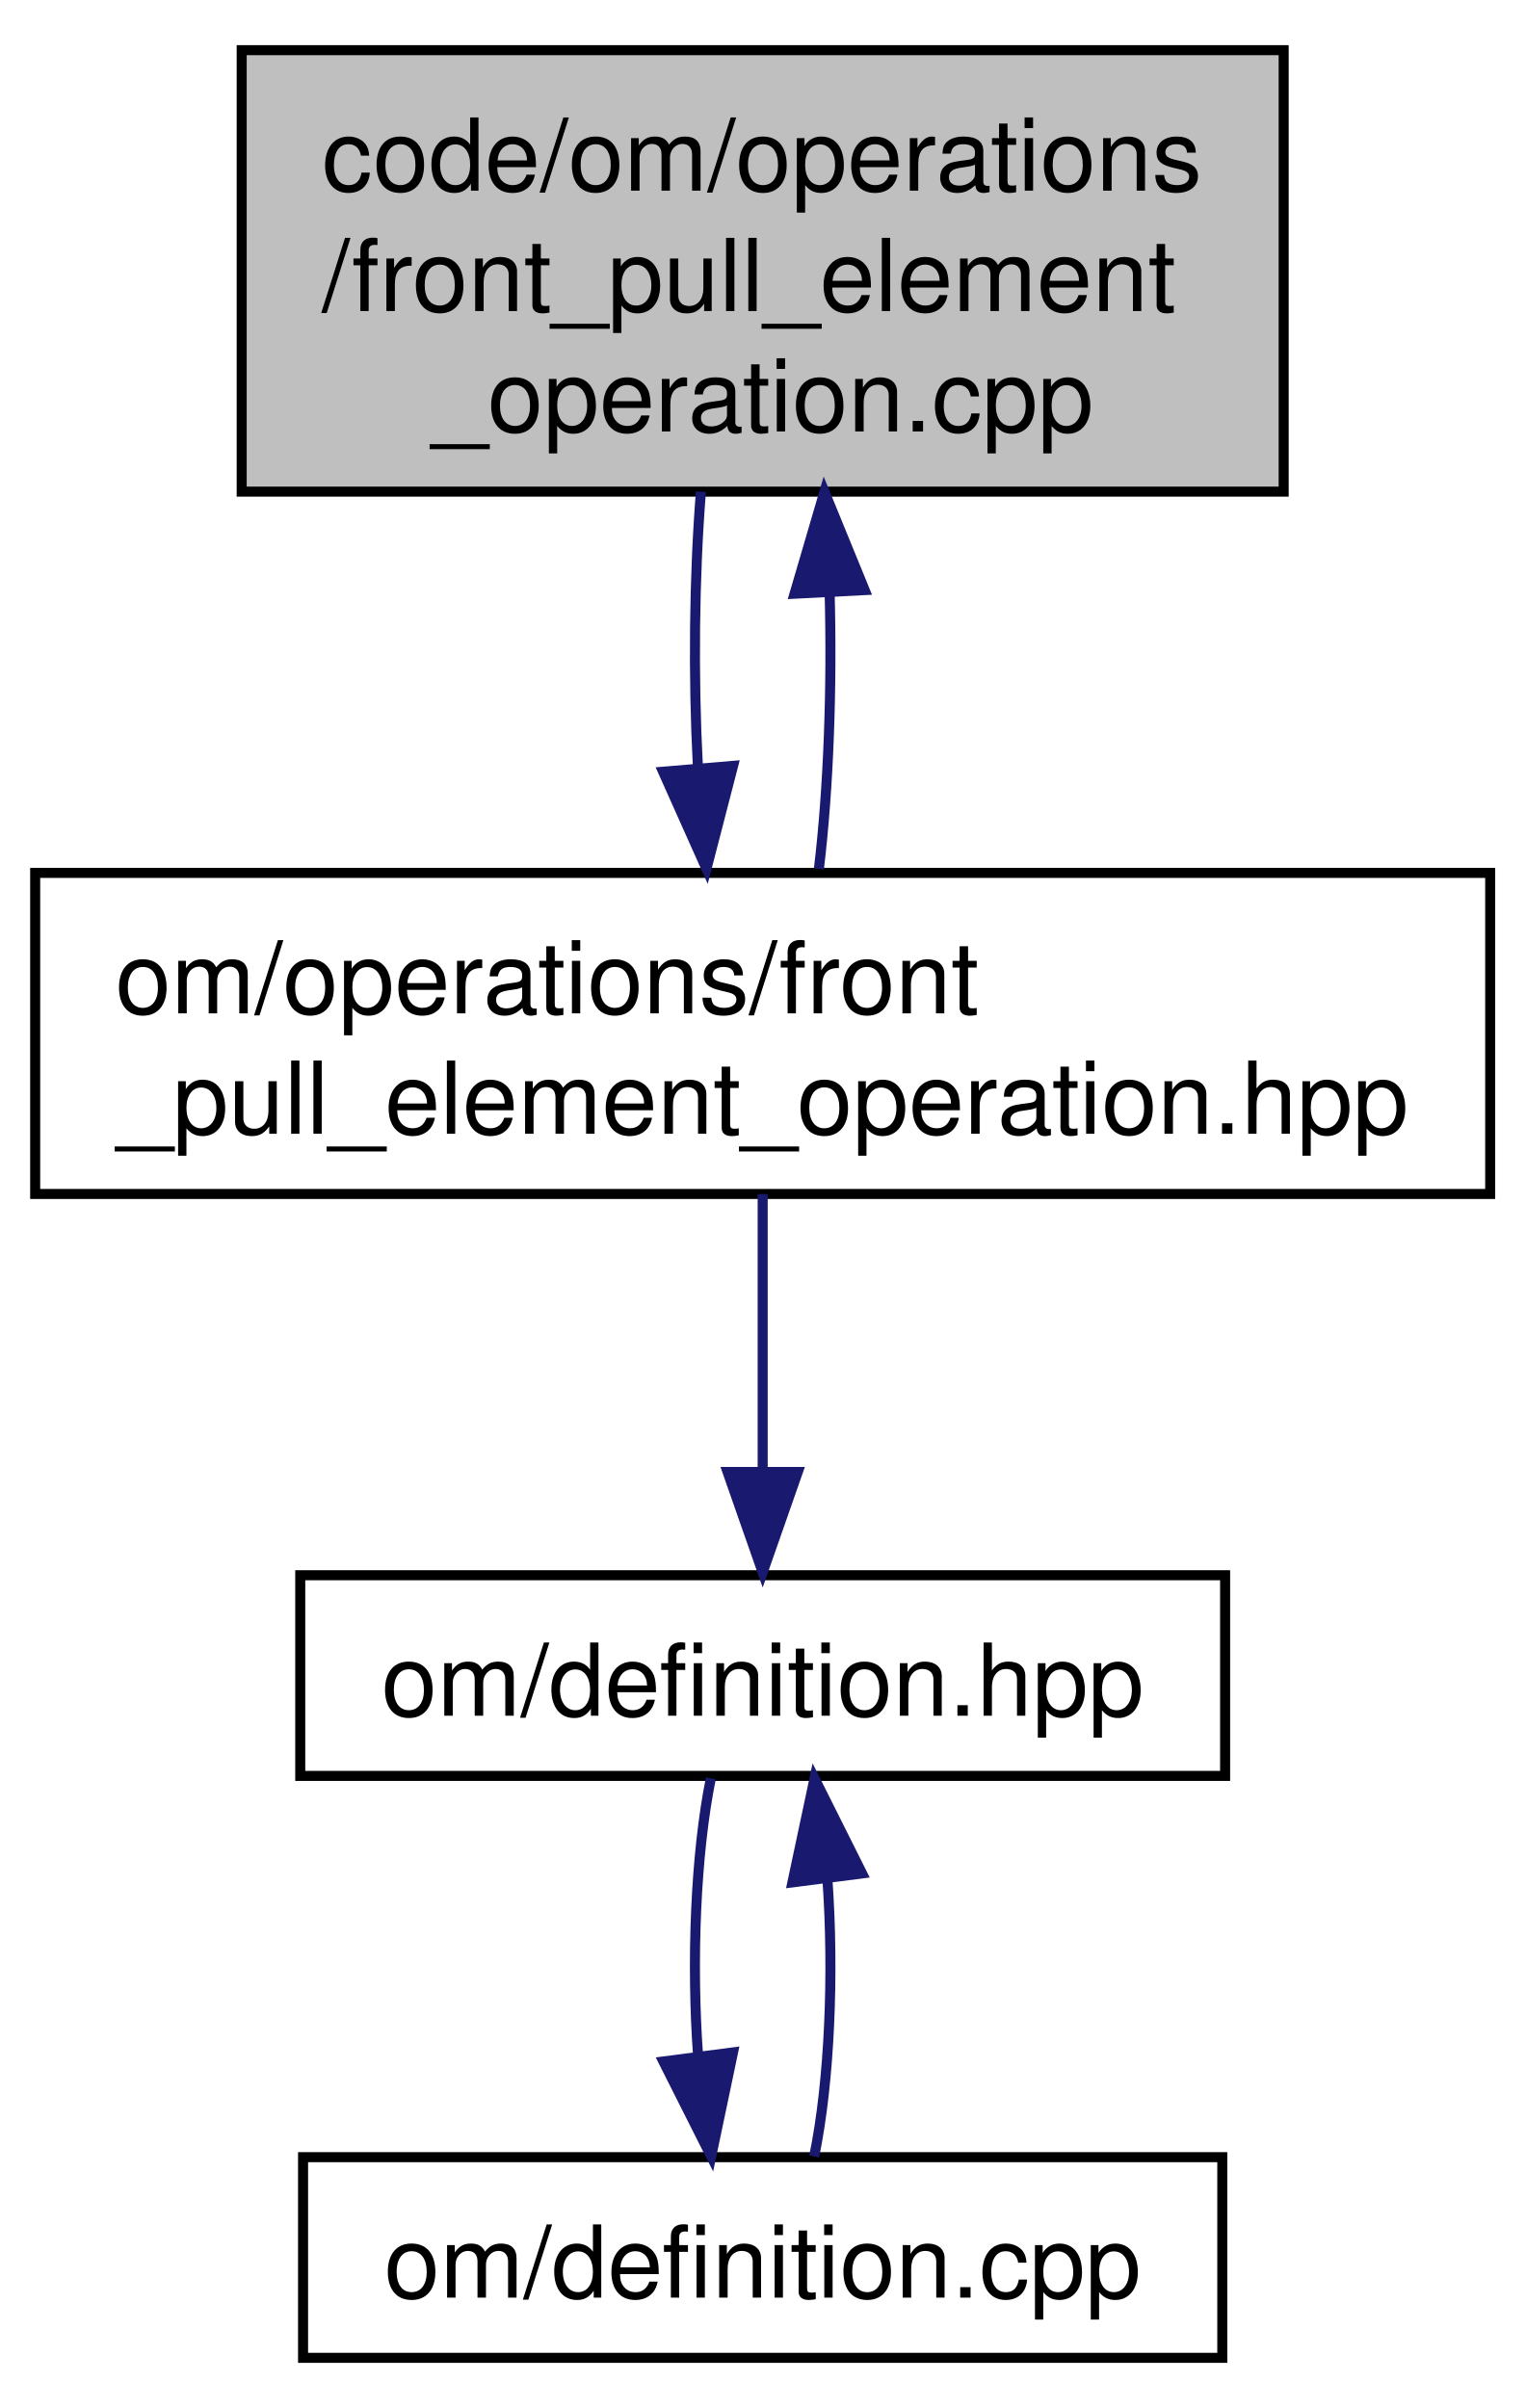
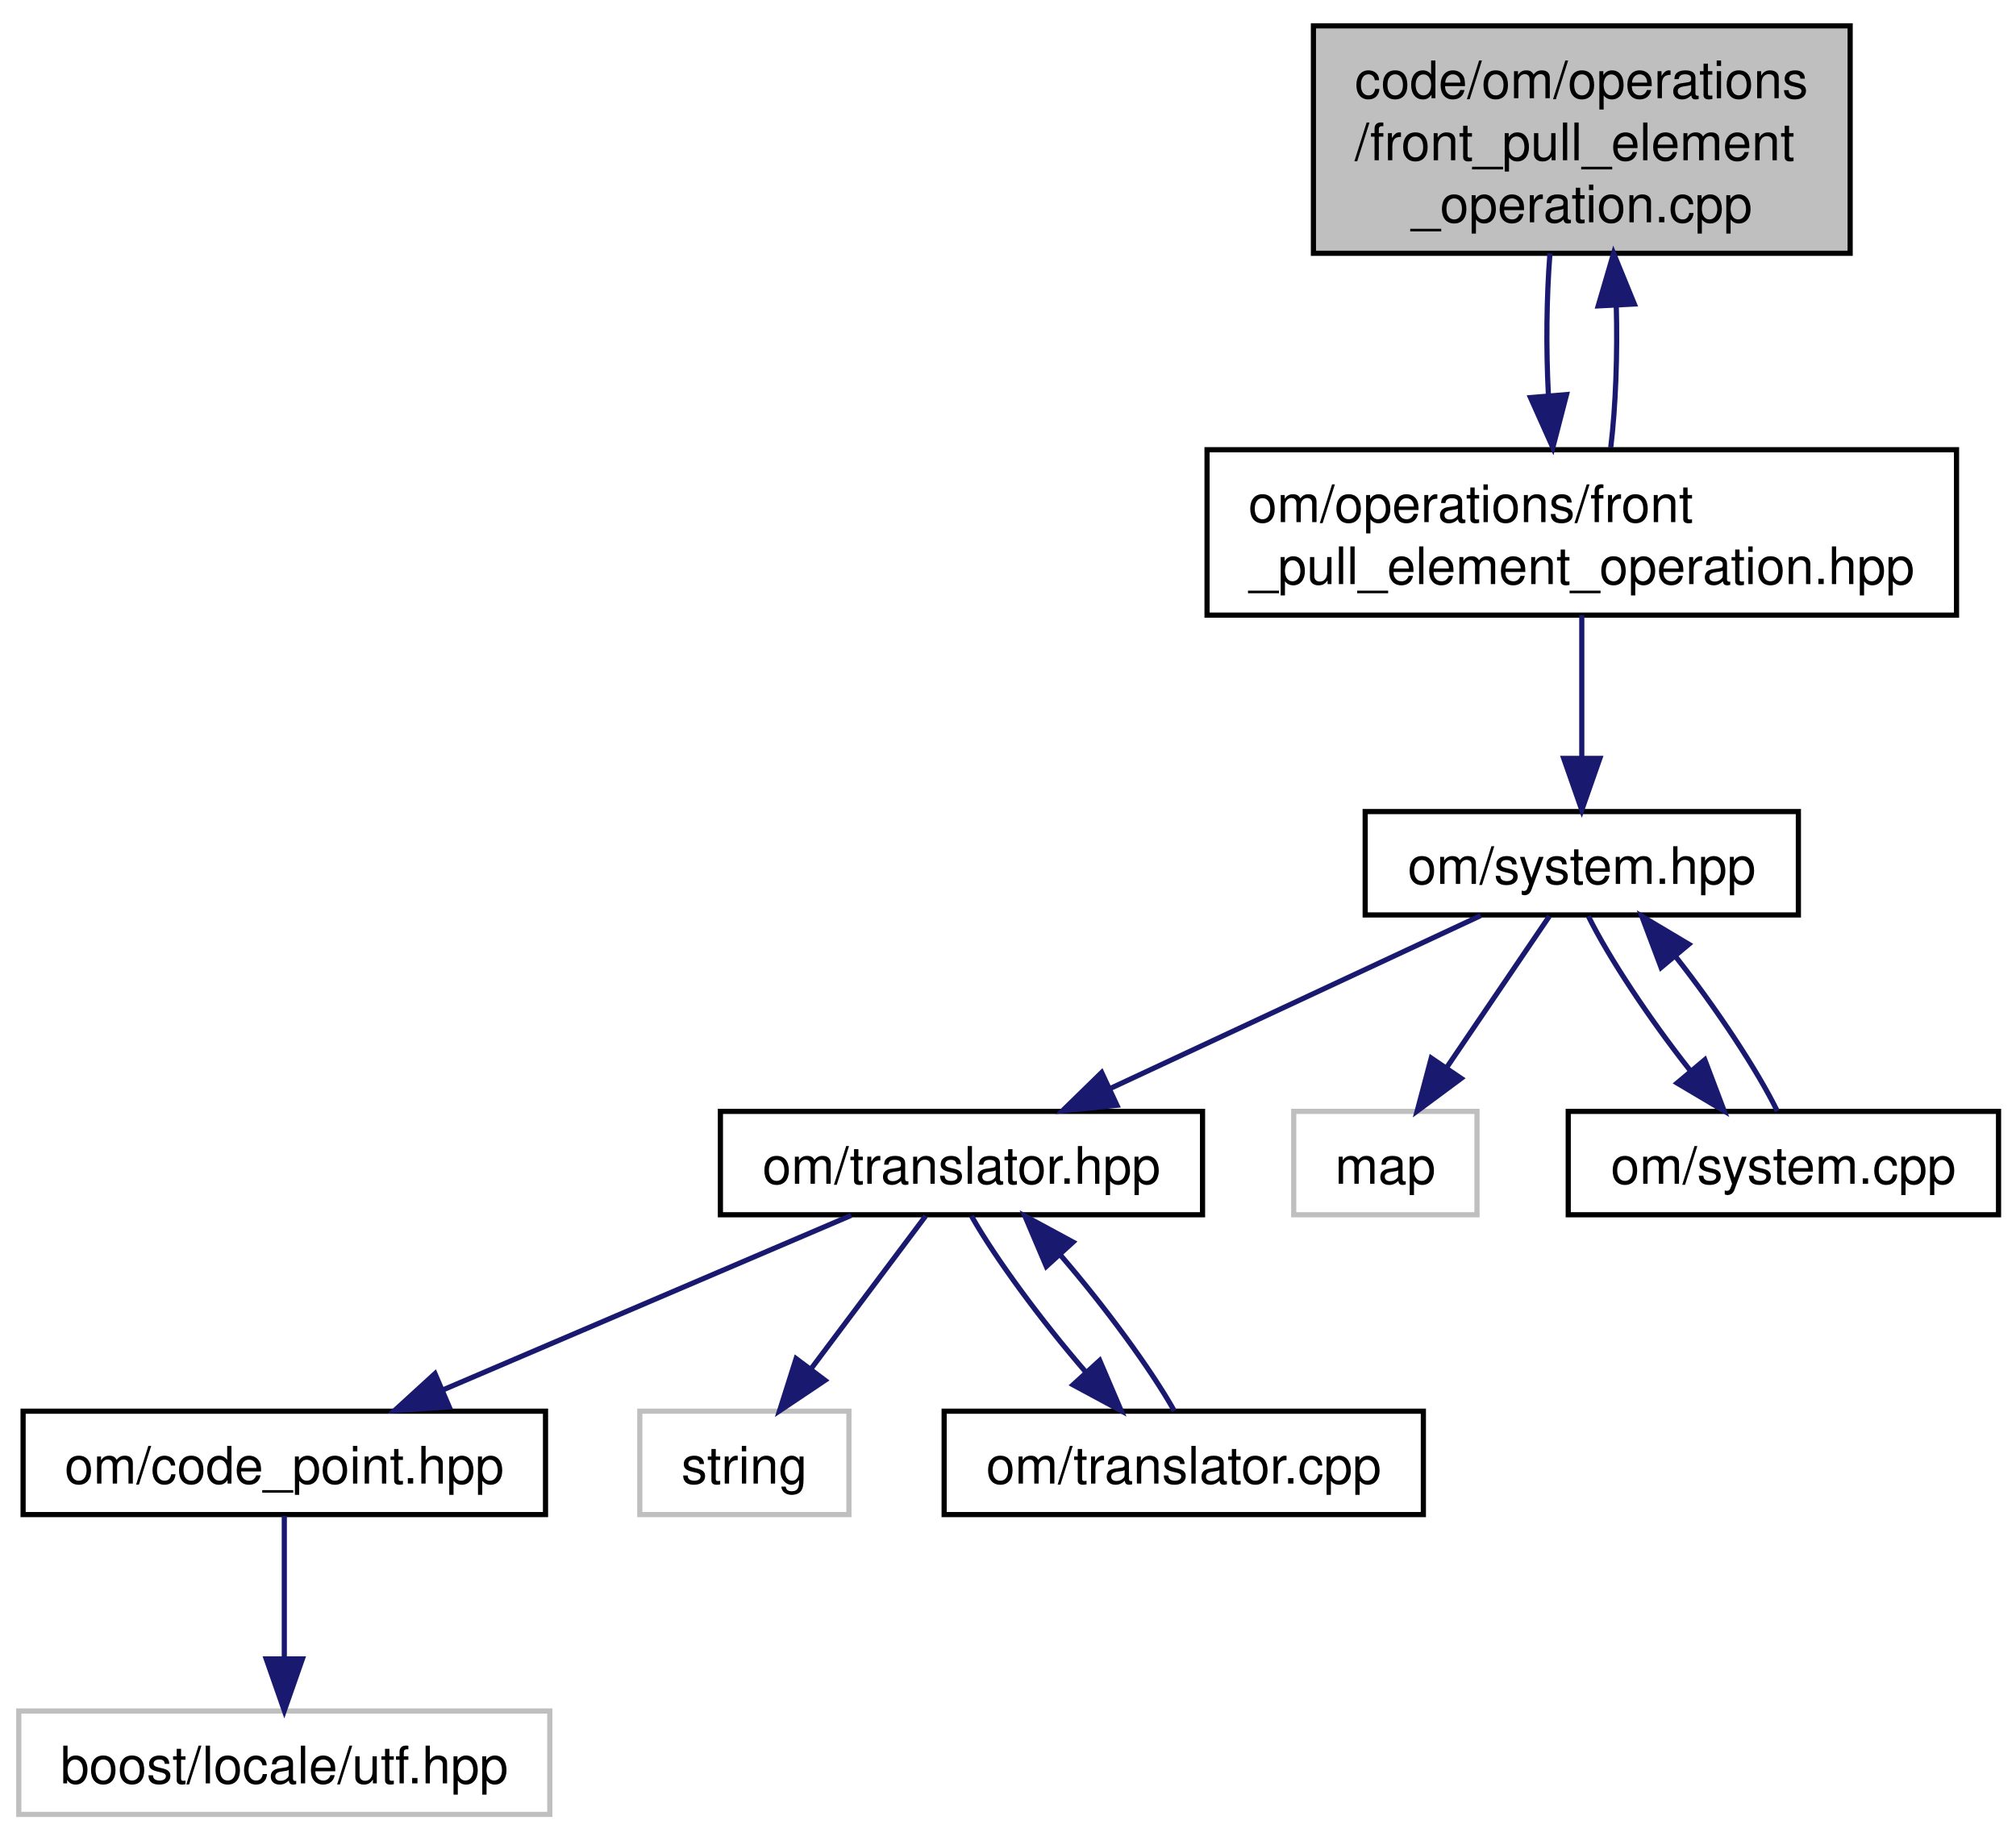
- <svg xmlns="http://www.w3.org/2000/svg" xmlns:xlink="http://www.w3.org/1999/xlink" width="152pt" height="240pt" viewBox="0.00 0.00 152.00 240.00">
-   <g id="graph0" class="graph" transform="scale(1 1) rotate(0) translate(4 236)">
+ <svg xmlns="http://www.w3.org/2000/svg" xmlns:xlink="http://www.w3.org/1999/xlink" width="390pt" height="356pt" viewBox="0.00 0.00 390.00 356.00">
+   <g id="graph0" class="graph" transform="scale(1 1) rotate(0) translate(4 352)">
    <g id="node1" class="node">
-       <polygon fill="#bfbfbf" stroke="black" points="20.084,-187 20.084,-231 123.916,-231 123.916,-187 20.084,-187" />
-       <text text-anchor="start" x="28.084" y="-217" font-family="Helvetica,sans-Serif" font-size="10.00">code/om/operations</text>
-       <text text-anchor="start" x="28.084" y="-205" font-family="Helvetica,sans-Serif" font-size="10.00">/front_pull_element</text>
-       <text text-anchor="middle" x="72" y="-193" font-family="Helvetica,sans-Serif" font-size="10.00">_operation.cpp</text>
+       <polygon fill="#bfbfbf" stroke="black" points="250.084,-303 250.084,-347 353.916,-347 353.916,-303 250.084,-303" />
+       <text text-anchor="start" x="258.084" y="-333" font-family="Helvetica,sans-Serif" font-size="10.00">code/om/operations</text>
+       <text text-anchor="start" x="258.084" y="-321" font-family="Helvetica,sans-Serif" font-size="10.00">/front_pull_element</text>
+       <text text-anchor="middle" x="302" y="-309" font-family="Helvetica,sans-Serif" font-size="10.00">_operation.cpp</text>
    </g>
    <g id="node2" class="node">
      <g id="a_node2">
        <a xlink:href="front__pull__element__operation_8hpp.html" target="_top" xlink:title="Om header file.">
-           <polygon fill="none" stroke="black" points="-0.495,-117 -0.495,-149 144.495,-149 144.495,-117 -0.495,-117" />
-           <text text-anchor="start" x="7.505" y="-135" font-family="Helvetica,sans-Serif" font-size="10.00">om/operations/front</text>
-           <text text-anchor="middle" x="72" y="-123" font-family="Helvetica,sans-Serif" font-size="10.00">_pull_element_operation.hpp</text>
+           <polygon fill="none" stroke="black" points="229.505,-233 229.505,-265 374.495,-265 374.495,-233 229.505,-233" />
+           <text text-anchor="start" x="237.505" y="-251" font-family="Helvetica,sans-Serif" font-size="10.00">om/operations/front</text>
+           <text text-anchor="middle" x="302" y="-239" font-family="Helvetica,sans-Serif" font-size="10.00">_pull_element_operation.hpp</text>
        </a>
      </g>
    </g>
    <g id="edge1" class="edge">
-       <path fill="none" stroke="midnightblue" d="M65.845,-186.993C65.171,-178.487 65.07,-168.584 65.54,-159.657" />
-       <polygon fill="midnightblue" stroke="midnightblue" points="69.051,-159.669 66.398,-149.412 62.076,-159.085 69.051,-159.669" />
+       <path fill="none" stroke="midnightblue" d="M295.845,-302.993C295.171,-294.487 295.07,-284.584 295.54,-275.657" />
+       <polygon fill="midnightblue" stroke="midnightblue" points="299.051,-275.669 296.398,-265.412 292.076,-275.085 299.051,-275.669" />
    </g>
    <g id="node3" class="node">
      <g id="a_node3">
-         <a xlink:href="definition_8hpp.html" target="_top" xlink:title="Om header file.">
-           <polygon fill="none" stroke="black" points="25.919,-59 25.919,-79 118.081,-79 118.081,-59 25.919,-59" />
-           <text text-anchor="middle" x="72" y="-65" font-family="Helvetica,sans-Serif" font-size="10.00">om/definition.hpp</text>
+         <a xlink:href="system_8hpp.html" target="_top" xlink:title="Om header file.">
+           <polygon fill="none" stroke="black" points="260.099,-175 260.099,-195 343.901,-195 343.901,-175 260.099,-175" />
+           <text text-anchor="middle" x="302" y="-181" font-family="Helvetica,sans-Serif" font-size="10.00">om/system.hpp</text>
        </a>
      </g>
    </g>
    <g id="edge2" class="edge">
-       <path fill="none" stroke="midnightblue" d="M72,-116.992C72,-108.726 72,-98.373 72,-89.489" />
-       <polygon fill="midnightblue" stroke="midnightblue" points="75.5,-89.29 72,-79.29 68.5,-89.29 75.5,-89.29" />
+       <path fill="none" stroke="midnightblue" d="M302,-232.992C302,-224.726 302,-214.373 302,-205.489" />
+       <polygon fill="midnightblue" stroke="midnightblue" points="305.5,-205.29 302,-195.29 298.5,-205.29 305.5,-205.29" />
    </g>
-     <g id="edge5" class="edge">
-       <path fill="none" stroke="midnightblue" d="M77.602,-149.412C78.569,-157.409 78.925,-167.475 78.671,-176.997" />
-       <polygon fill="midnightblue" stroke="midnightblue" points="75.175,-176.825 78.155,-186.993 82.166,-177.186 75.175,-176.825" />
+     <g id="edge12" class="edge">
+       <path fill="none" stroke="midnightblue" d="M307.602,-265.412C308.569,-273.409 308.925,-283.475 308.671,-292.997" />
+       <polygon fill="midnightblue" stroke="midnightblue" points="305.175,-292.825 308.155,-302.993 312.166,-293.186 305.175,-292.825" />
    </g>
    <g id="node4" class="node">
      <g id="a_node4">
-         <a xlink:href="definition_8cpp.html" target="_top" xlink:title="Om source file.">
-           <polygon fill="none" stroke="black" points="26.2,-1 26.2,-21 117.8,-21 117.8,-1 26.2,-1" />
-           <text text-anchor="middle" x="72" y="-7" font-family="Helvetica,sans-Serif" font-size="10.00">om/definition.cpp</text>
+         <a xlink:href="translator_8hpp.html" target="_top" xlink:title="Om header file.">
+           <polygon fill="none" stroke="black" points="135.365,-117 135.365,-137 228.635,-137 228.635,-117 135.365,-117" />
+           <text text-anchor="middle" x="182" y="-123" font-family="Helvetica,sans-Serif" font-size="10.00">om/translator.hpp</text>
        </a>
      </g>
    </g>
    <g id="edge3" class="edge">
-       <path fill="none" stroke="midnightblue" d="M66.834,-58.753C65.308,-51.25 64.884,-40.424 65.564,-31.078" />
-       <polygon fill="midnightblue" stroke="midnightblue" points="69.046,-31.444 66.869,-21.075 62.105,-30.538 69.046,-31.444" />
+       <path fill="none" stroke="midnightblue" d="M282.453,-174.878C263.015,-165.807 232.973,-151.788 210.804,-141.442" />
+       <polygon fill="midnightblue" stroke="midnightblue" points="212.081,-138.175 201.539,-137.118 209.121,-144.519 212.081,-138.175" />
+     </g>
+     <g id="node9" class="node">
+       <polygon fill="none" stroke="#bfbfbf" points="246.273,-117 246.273,-137 281.727,-137 281.727,-117 246.273,-117" />
+       <text text-anchor="middle" x="264" y="-123" font-family="Helvetica,sans-Serif" font-size="10.00">map</text>
+     </g>
+     <g id="edge9" class="edge">
+       <path fill="none" stroke="midnightblue" d="M295.725,-174.753C290.358,-166.843 282.482,-155.237 275.921,-145.568" />
+       <polygon fill="midnightblue" stroke="midnightblue" points="278.669,-143.385 270.158,-137.075 272.877,-147.315 278.669,-143.385" />
+     </g>
+     <g id="node10" class="node">
+       <g id="a_node10">
+         <a xlink:href="system_8cpp.html" target="_top" xlink:title="Om source file.">
+           <polygon fill="none" stroke="black" points="299.379,-117 299.379,-137 382.621,-137 382.621,-117 299.379,-117" />
+           <text text-anchor="middle" x="341" y="-123" font-family="Helvetica,sans-Serif" font-size="10.00">om/system.cpp</text>
+         </a>
+       </g>
+     </g>
+     <g id="edge10" class="edge">
+       <path fill="none" stroke="midnightblue" d="M303.274,-174.753C307.254,-166.68 315.192,-154.757 322.918,-144.973" />
+       <polygon fill="midnightblue" stroke="midnightblue" points="325.799,-146.984 329.549,-137.075 320.438,-142.483 325.799,-146.984" />
+     </g>
+     <g id="node5" class="node">
+       <g id="a_node5">
+         <a xlink:href="code__point_8hpp.html" target="_top" xlink:title="Om header file.">
+           <polygon fill="none" stroke="black" points="0.468,-59 0.468,-79 101.532,-79 101.532,-59 0.468,-59" />
+           <text text-anchor="middle" x="51" y="-65" font-family="Helvetica,sans-Serif" font-size="10.00">om/code_point.hpp</text>
+         </a>
+       </g>
    </g>
    <g id="edge4" class="edge">
-       <path fill="none" stroke="midnightblue" d="M77.131,-21.075C78.674,-28.526 79.114,-39.338 78.451,-48.706" />
-       <polygon fill="midnightblue" stroke="midnightblue" points="74.963,-48.389 77.166,-58.753 81.907,-49.278 74.963,-48.389" />
+       <path fill="none" stroke="midnightblue" d="M160.661,-116.878C139.251,-107.725 106.057,-93.536 81.795,-83.164" />
+       <polygon fill="midnightblue" stroke="midnightblue" points="82.901,-79.831 72.33,-79.118 80.149,-86.267 82.901,-79.831" />
+     </g>
+     <g id="node7" class="node">
+       <polygon fill="none" stroke="#bfbfbf" points="119.773,-59 119.773,-79 160.227,-79 160.227,-59 119.773,-59" />
+       <text text-anchor="middle" x="140" y="-65" font-family="Helvetica,sans-Serif" font-size="10.00">string</text>
+     </g>
+     <g id="edge6" class="edge">
+       <path fill="none" stroke="midnightblue" d="M175.065,-116.753C169.071,-108.761 160.248,-96.998 152.952,-87.27" />
+       <polygon fill="midnightblue" stroke="midnightblue" points="155.606,-84.975 146.806,-79.075 150.006,-89.175 155.606,-84.975" />
+     </g>
+     <g id="node8" class="node">
+       <g id="a_node8">
+         <a xlink:href="translator_8cpp.html" target="_top" xlink:title="Om source file.">
+           <polygon fill="none" stroke="black" points="178.646,-59 178.646,-79 271.354,-79 271.354,-59 178.646,-59" />
+           <text text-anchor="middle" x="225" y="-65" font-family="Helvetica,sans-Serif" font-size="10.00">om/translator.cpp</text>
+         </a>
+       </g>
+     </g>
+     <g id="edge7" class="edge">
+       <path fill="none" stroke="midnightblue" d="M183.934,-116.753C188.537,-108.598 197.459,-96.516 205.961,-86.677" />
+       <polygon fill="midnightblue" stroke="midnightblue" points="208.743,-88.82 212.901,-79.075 203.574,-84.101 208.743,-88.82" />
+     </g>
+     <g id="node6" class="node">
+       <polygon fill="none" stroke="#bfbfbf" points="-0.364,-1 -0.364,-21 102.364,-21 102.364,-1 -0.364,-1" />
+       <text text-anchor="middle" x="51" y="-7" font-family="Helvetica,sans-Serif" font-size="10.00">boost/locale/utf.hpp</text>
+     </g>
+     <g id="edge5" class="edge">
+       <path fill="none" stroke="midnightblue" d="M51,-58.753C51,-51.25 51,-40.424 51,-31.078" />
+       <polygon fill="midnightblue" stroke="midnightblue" points="54.5,-31.075 51,-21.075 47.5,-31.075 54.5,-31.075" />
+     </g>
+     <g id="edge8" class="edge">
+       <path fill="none" stroke="midnightblue" d="M223.163,-79.075C218.621,-87.174 209.727,-99.244 201.219,-109.114" />
+       <polygon fill="midnightblue" stroke="midnightblue" points="198.41,-107.001 194.267,-116.753 203.586,-111.713 198.41,-107.001" />
+     </g>
+     <g id="edge11" class="edge">
+       <path fill="none" stroke="midnightblue" d="M339.811,-137.075C335.887,-145.093 327.976,-157.003 320.247,-166.818" />
+       <polygon fill="midnightblue" stroke="midnightblue" points="317.34,-164.838 313.606,-174.753 322.708,-169.33 317.34,-164.838" />
    </g>
  </g>
</svg>
